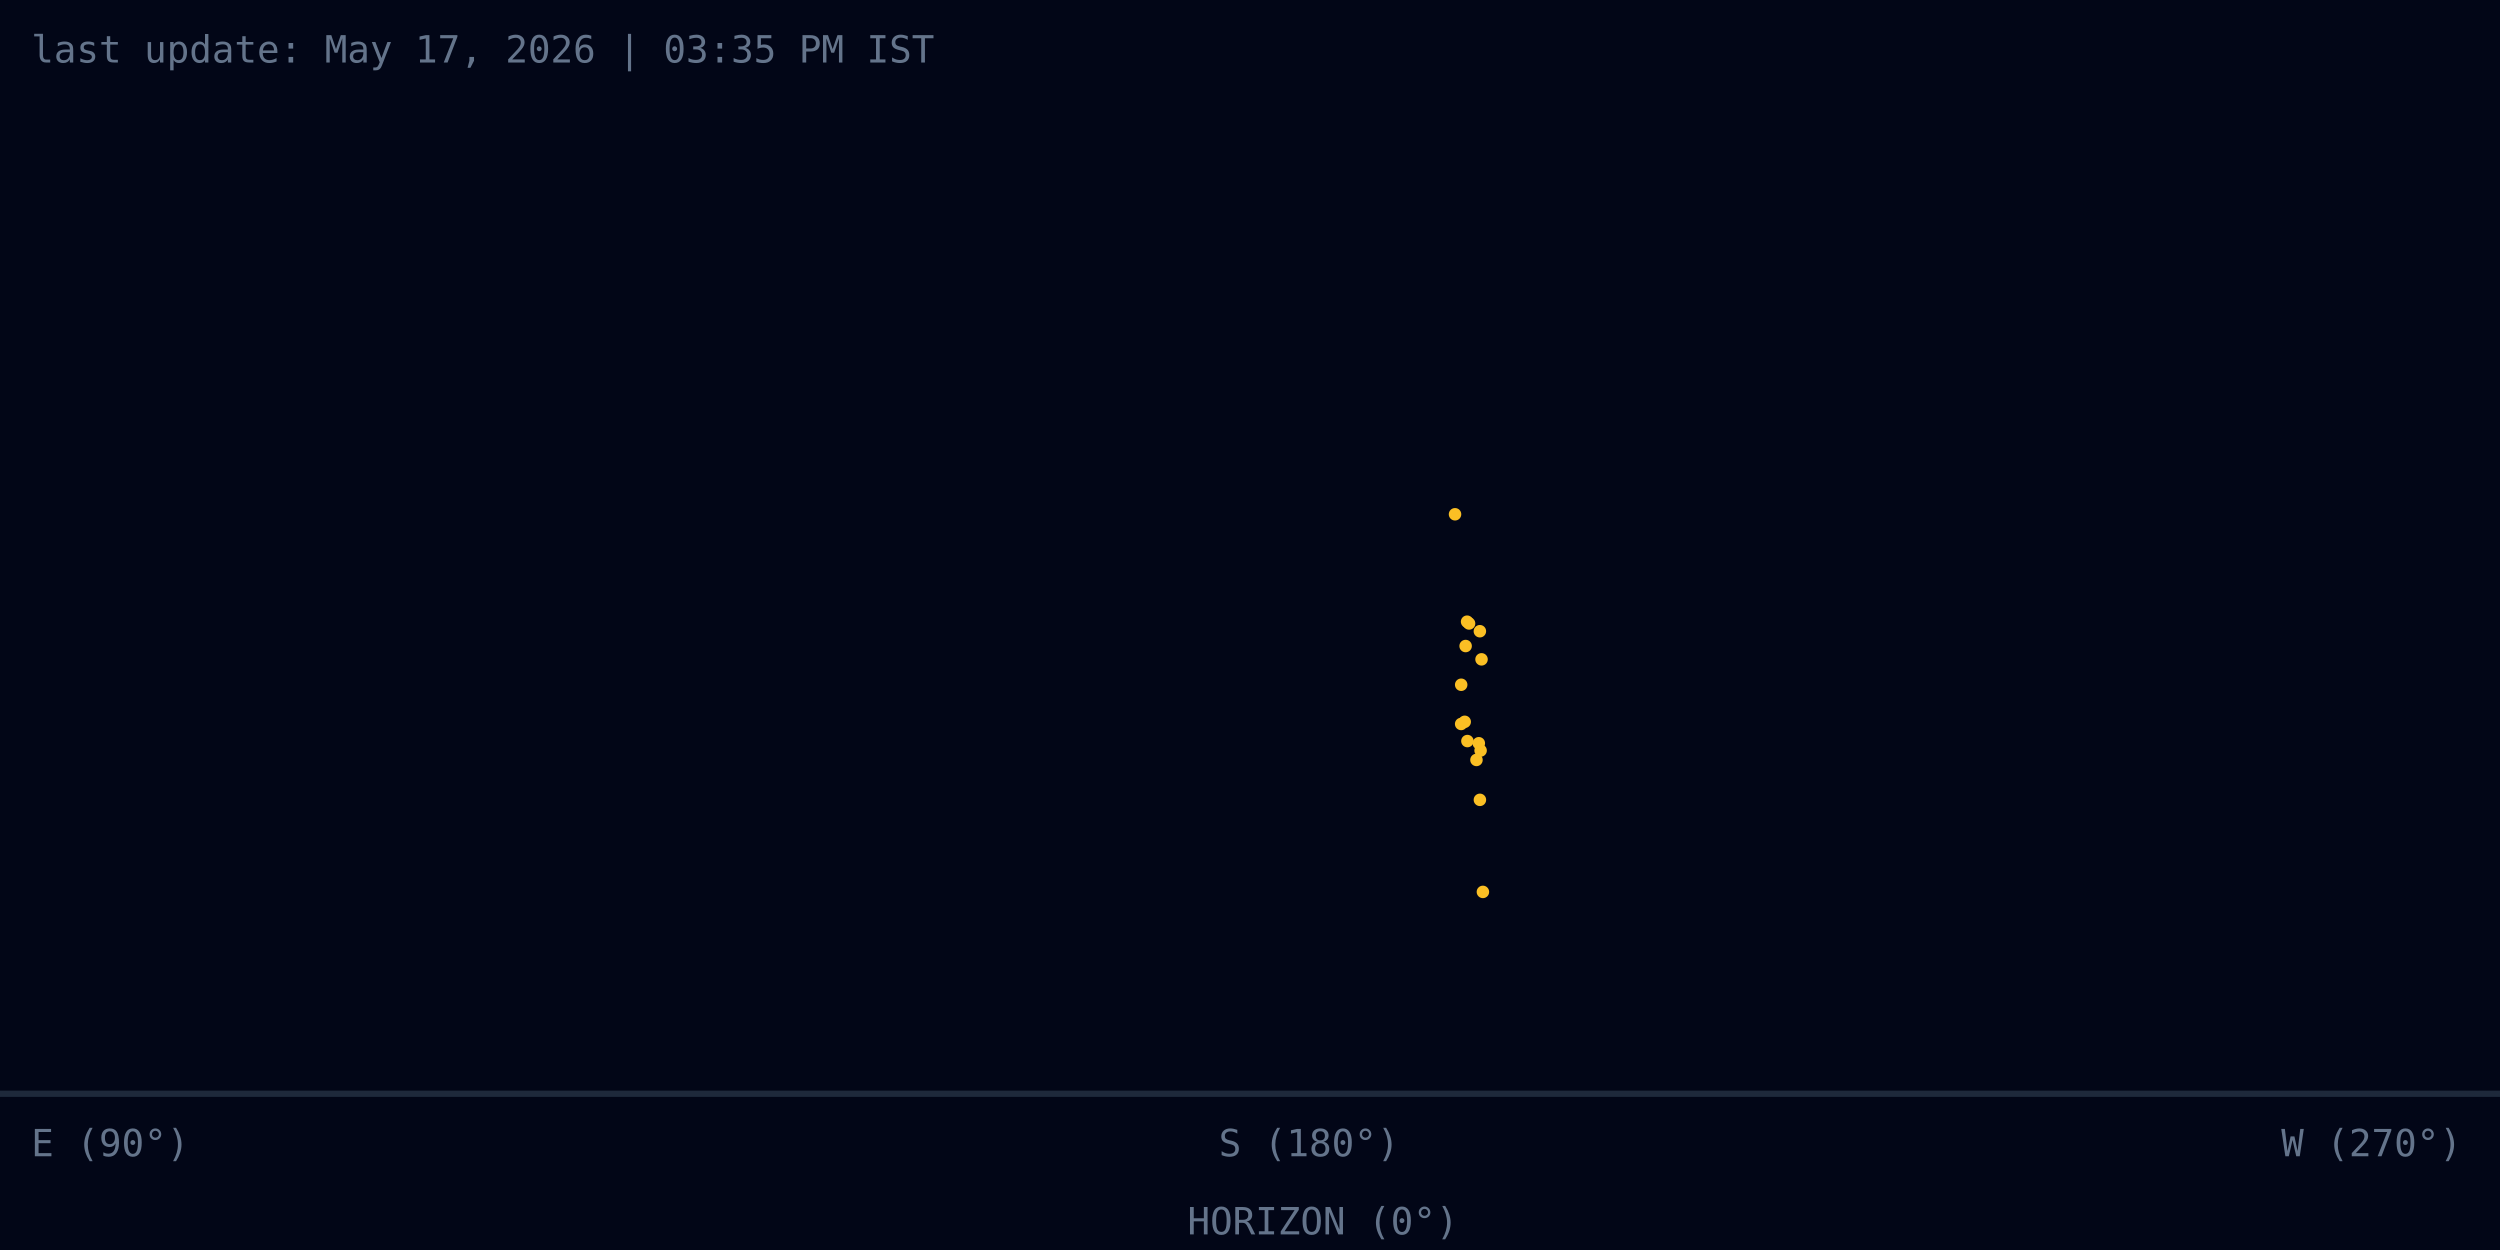
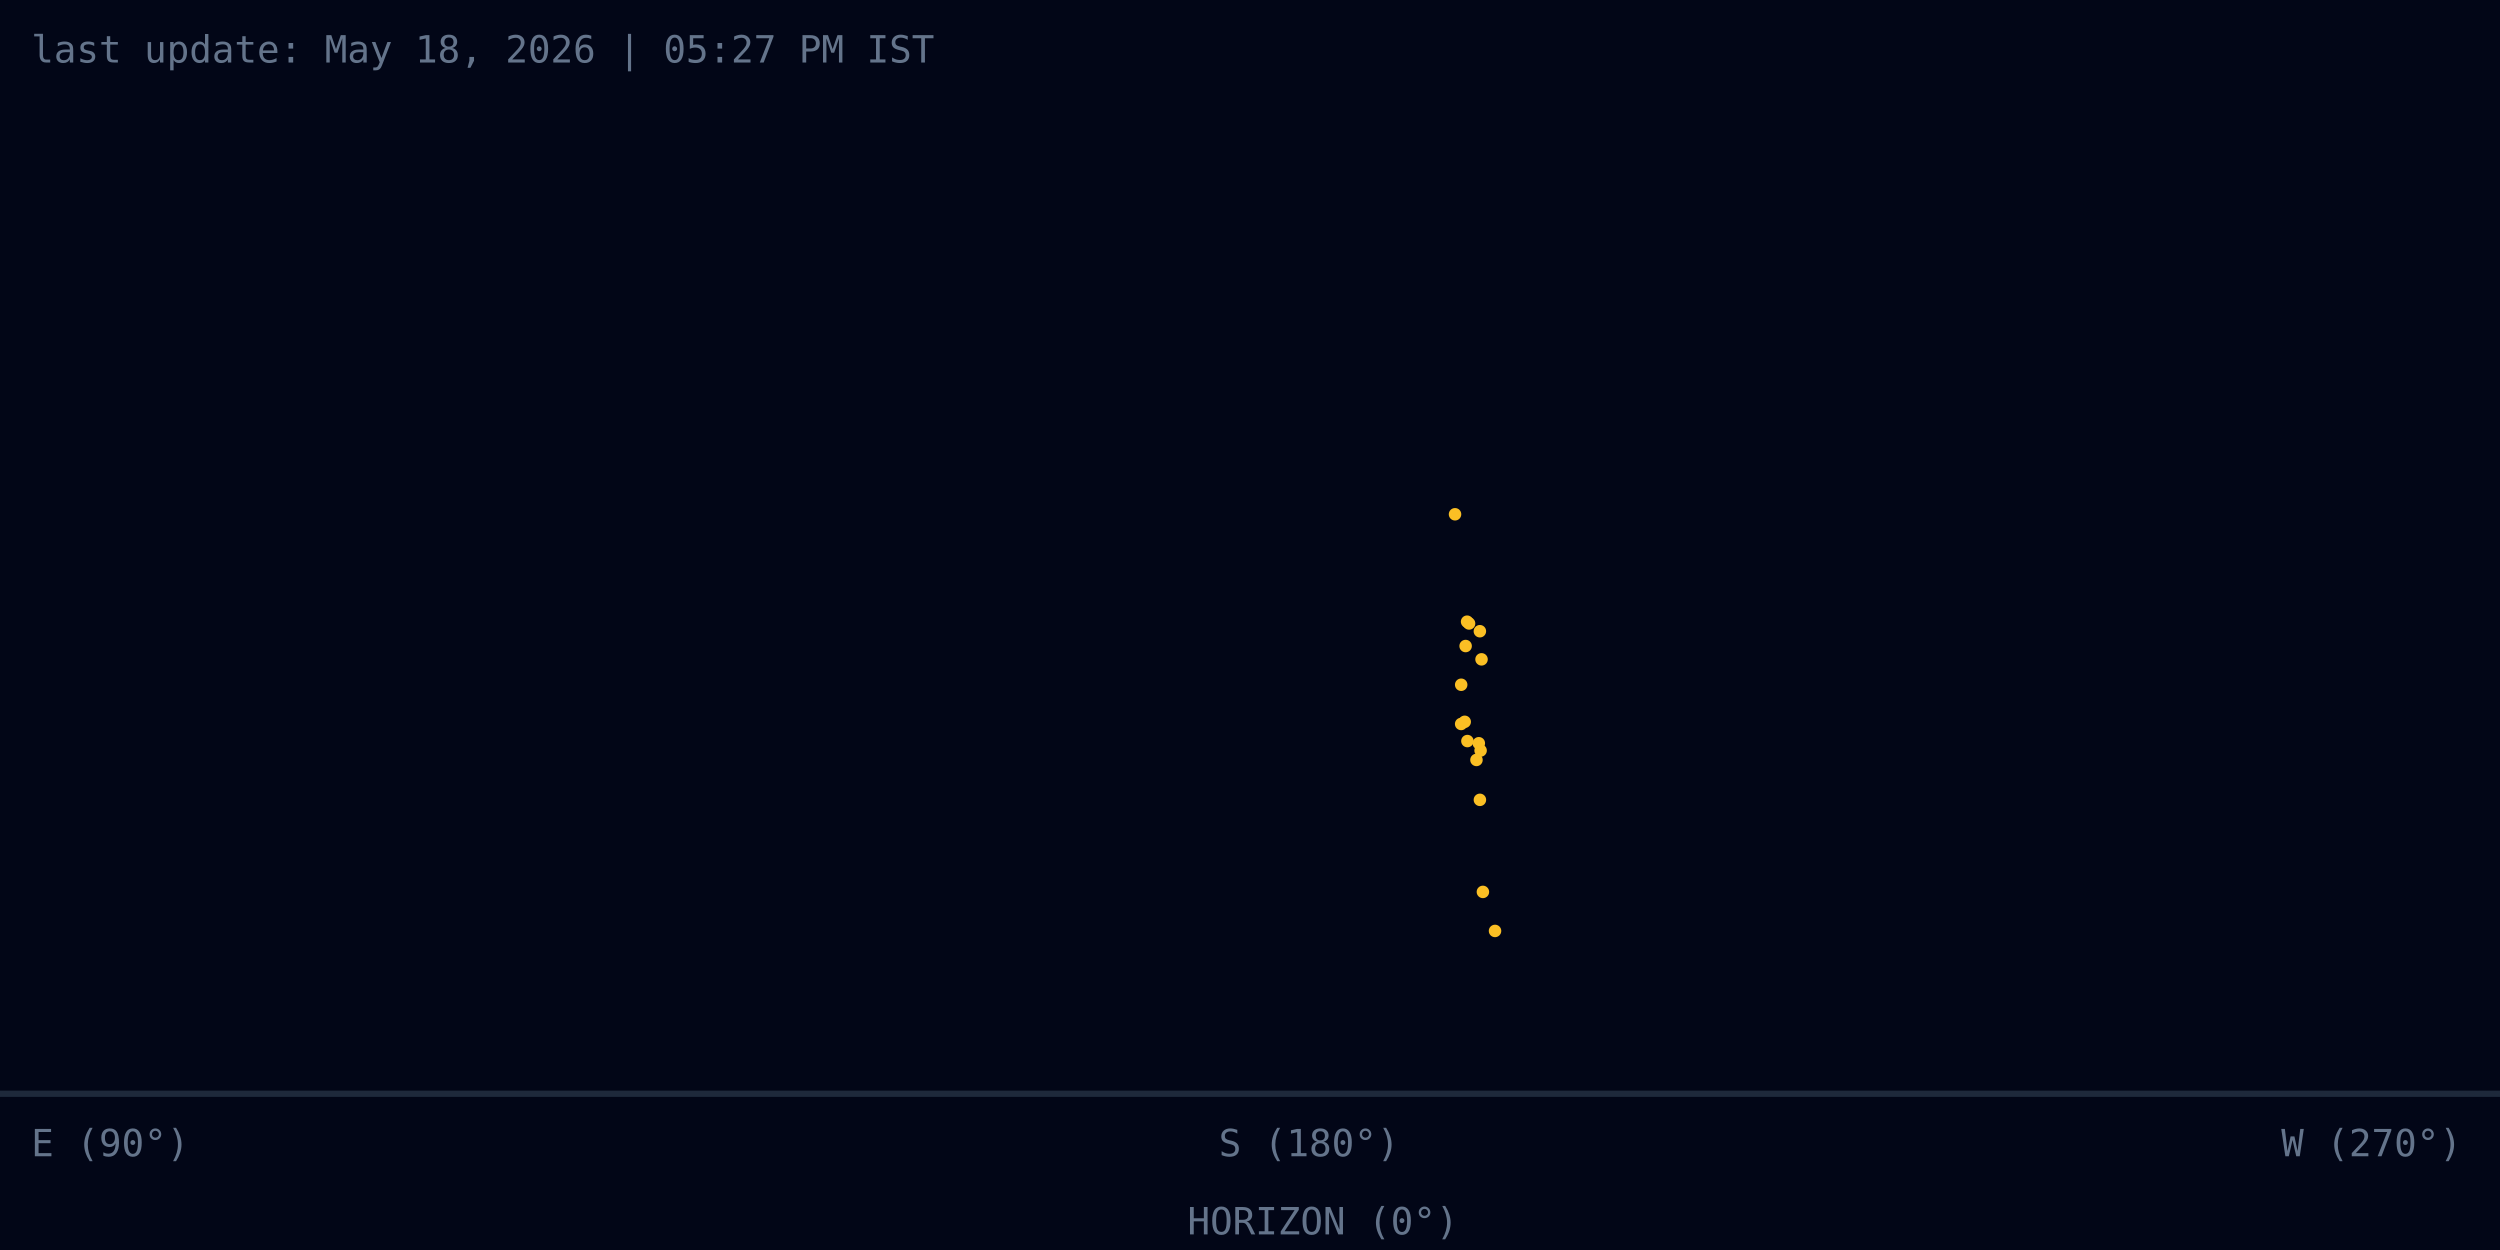
<svg xmlns="http://www.w3.org/2000/svg" width="800" height="400" viewBox="0 0 800 400">
  <rect width="800" height="400" fill="#020617" />
-   <text id="last-update" x="10" y="20" fill="#64748b" font-family="monospace">last update: May 17, 2026 | 03:35 PM IST</text>
+   <text id="last-update" x="10" y="20" fill="#64748b" font-family="monospace">last update: May 18, 2026 | 05:27 PM IST</text>
  <line x1="0" y1="350" x2="800" y2="350" stroke="#1e293b" stroke-width="2" />
  <text x="380" y="395" fill="#64748b" font-size="12" font-family="monospace">HORIZON (0°)</text>
  <text x="730" y="370" fill="#64748b" font-size="12" font-family="monospace">W (270°)</text>
  <text x="390" y="370" fill="#64748b" font-size="12" font-family="monospace">S (180°)</text>
  <text x="10" y="370" fill="#64748b" font-size="12" font-family="monospace">E (90°)</text>
  <g id="analemma-points">
    <circle cx=" 465.61" cy=" 164.57" r="2" fill="#fbbf24">
 </circle>
    <circle cx=" 467.57" cy=" 231.67" r="2" fill="#fbbf24">
 </circle>
    <circle cx=" 467.58" cy=" 219.12" r="2" fill="#fbbf24">
 </circle>
    <circle cx=" 468.71" cy=" 230.98" r="2" fill="#fbbf24">
 </circle>
    <circle cx=" 469.57" cy=" 237.14" r="2" fill="#fbbf24">
 </circle>
    <circle cx=" 469.00" cy=" 206.73" r="2" fill="#fbbf24">
 </circle>
    <circle cx=" 469.47" cy=" 198.94" r="2" fill="#fbbf24">
 </circle>
    <circle cx=" 470.10" cy=" 199.51" r="2" fill="#fbbf24">
 </circle>
    <circle cx=" 474.53" cy=" 285.41" r="2" fill="#fbbf24">
 </circle>
    <circle cx=" 472.47" cy=" 243.18" r="2" fill="#fbbf24">
 </circle>
    <circle cx=" 473.57" cy=" 255.95" r="2" fill="#fbbf24">
 </circle>
    <circle cx=" 473.22" cy=" 237.84" r="2" fill="#fbbf24">
 </circle>
    <circle cx=" 473.79" cy=" 240.17" r="2" fill="#fbbf24">
 </circle>
    <circle cx=" 473.56" cy=" 201.99" r="2" fill="#fbbf24">
 </circle>
    <circle cx=" 474.09" cy=" 210.99" r="2" fill="#fbbf24">
 </circle>
+     <circle cx=" 478.41" cy=" 297.90" r="2" fill="#fbbf24">
+  </circle>
  </g>
</svg>
